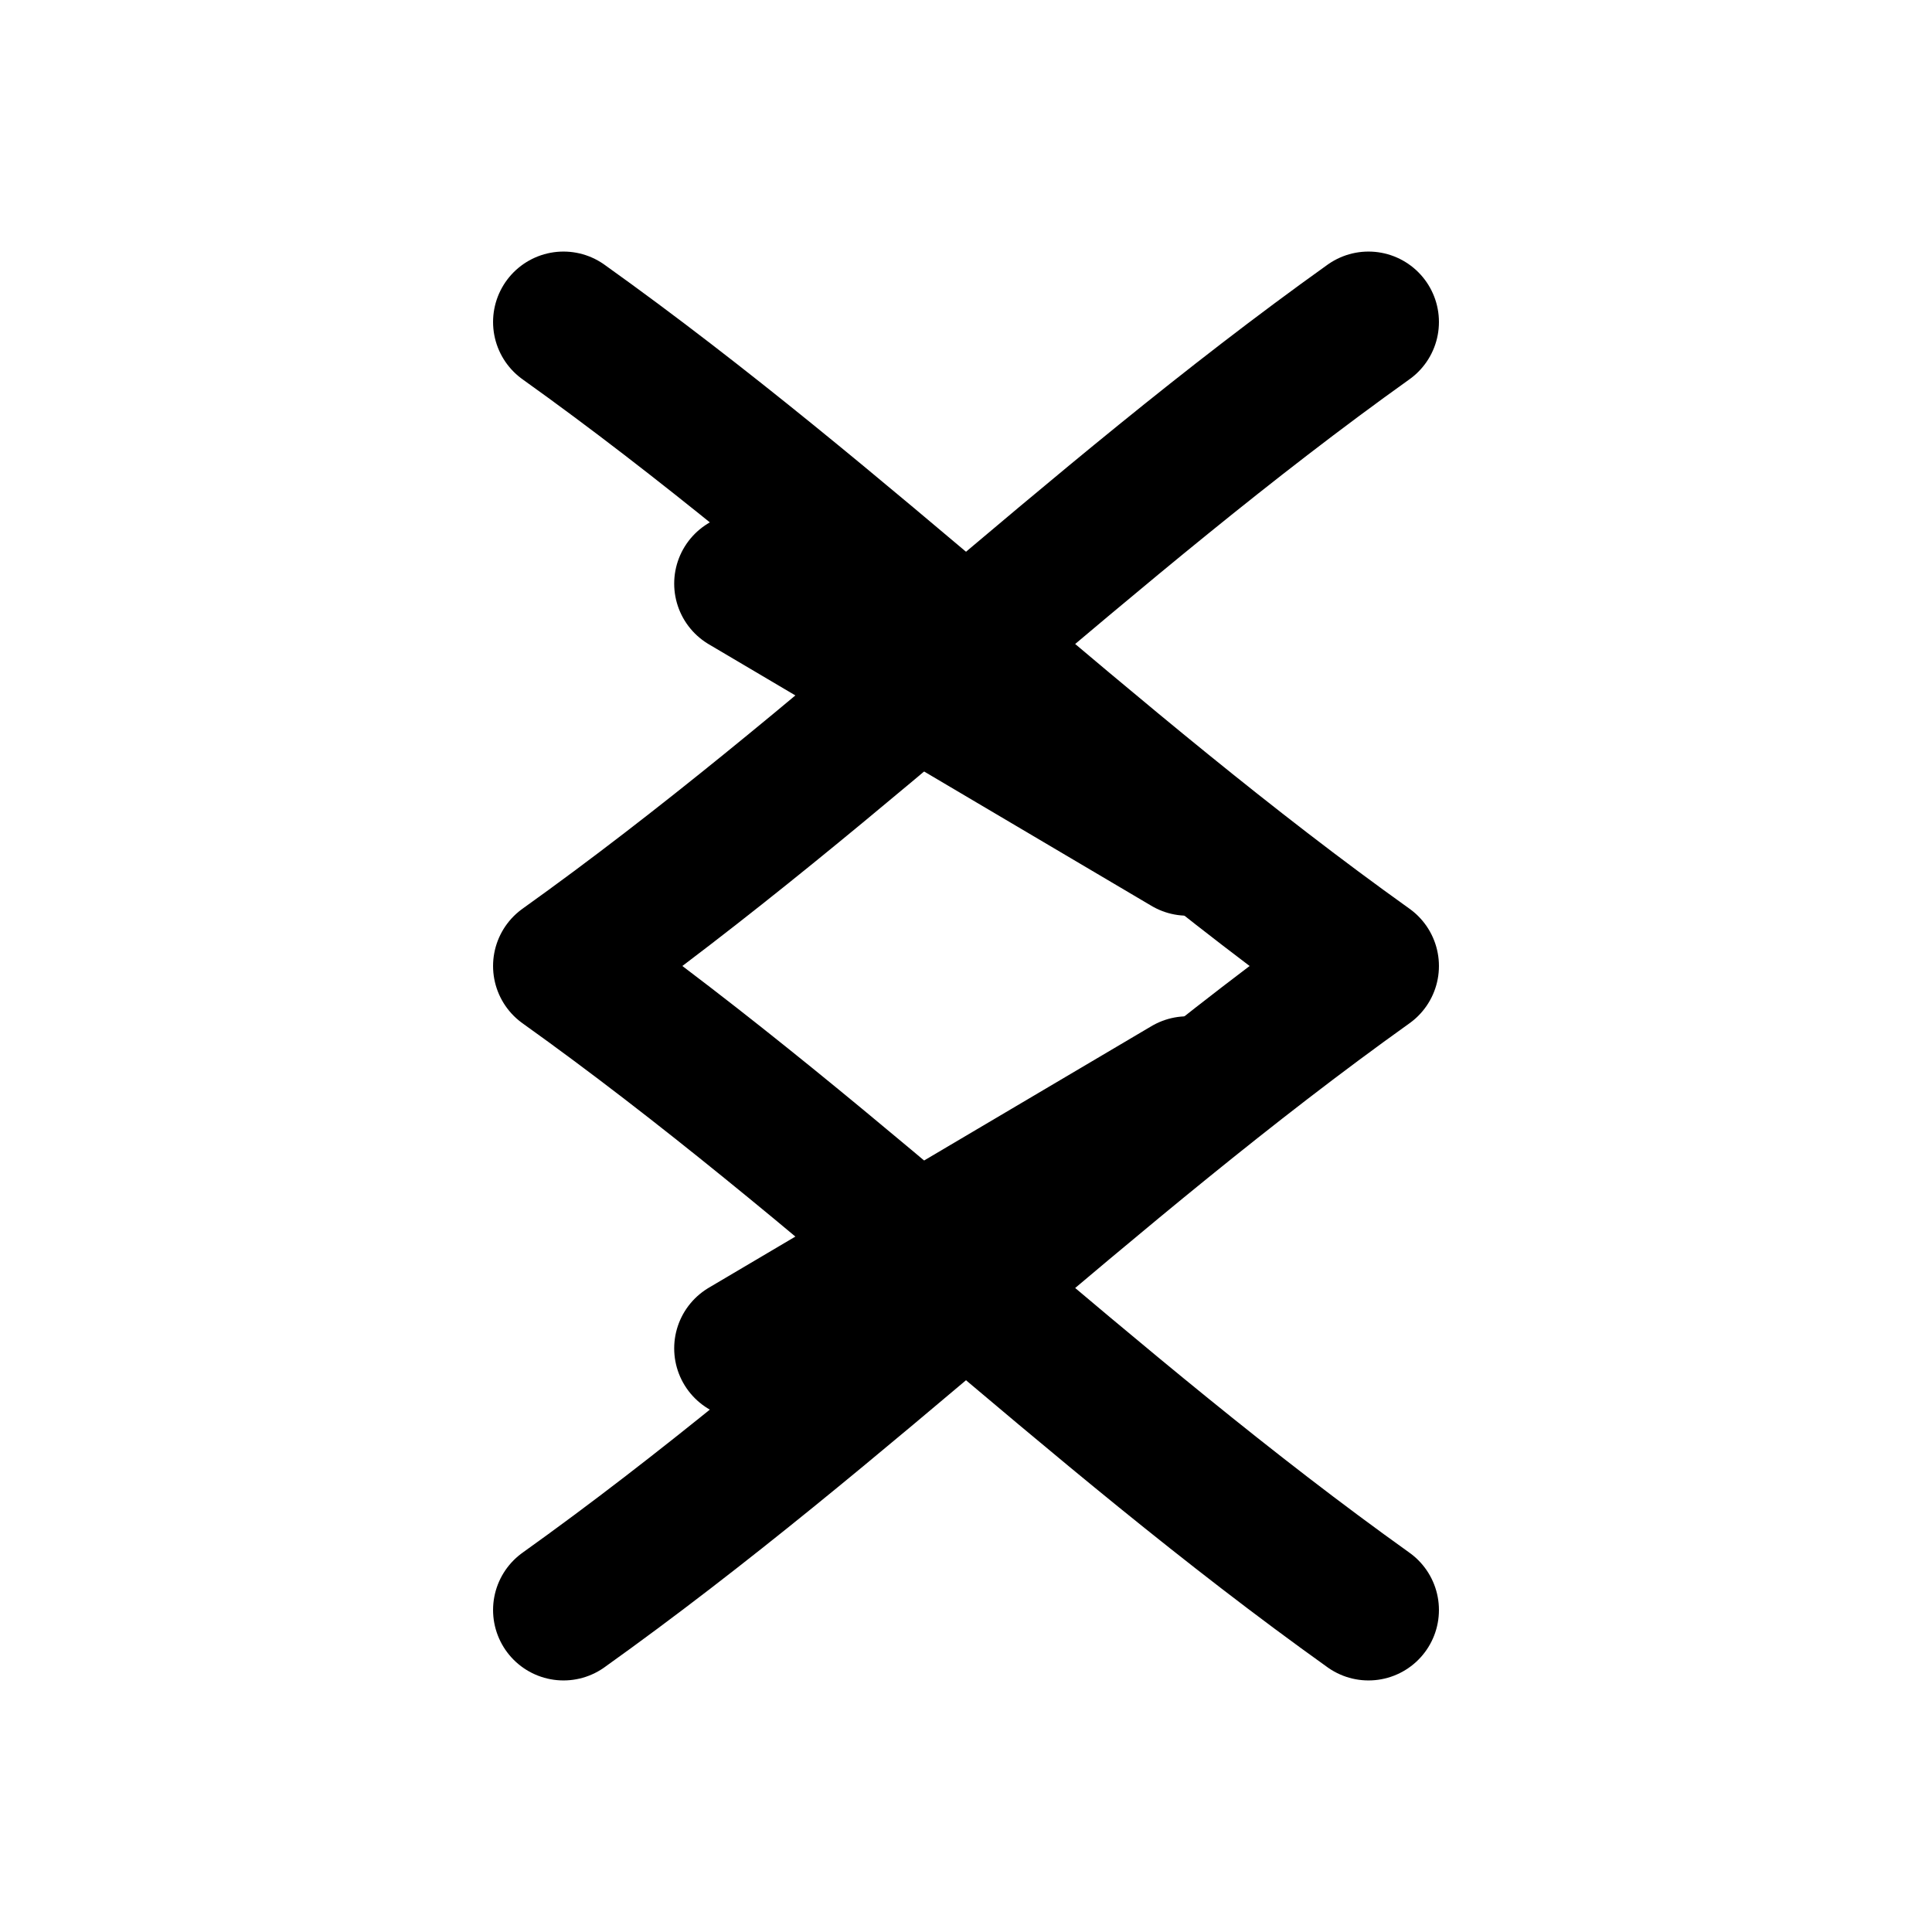
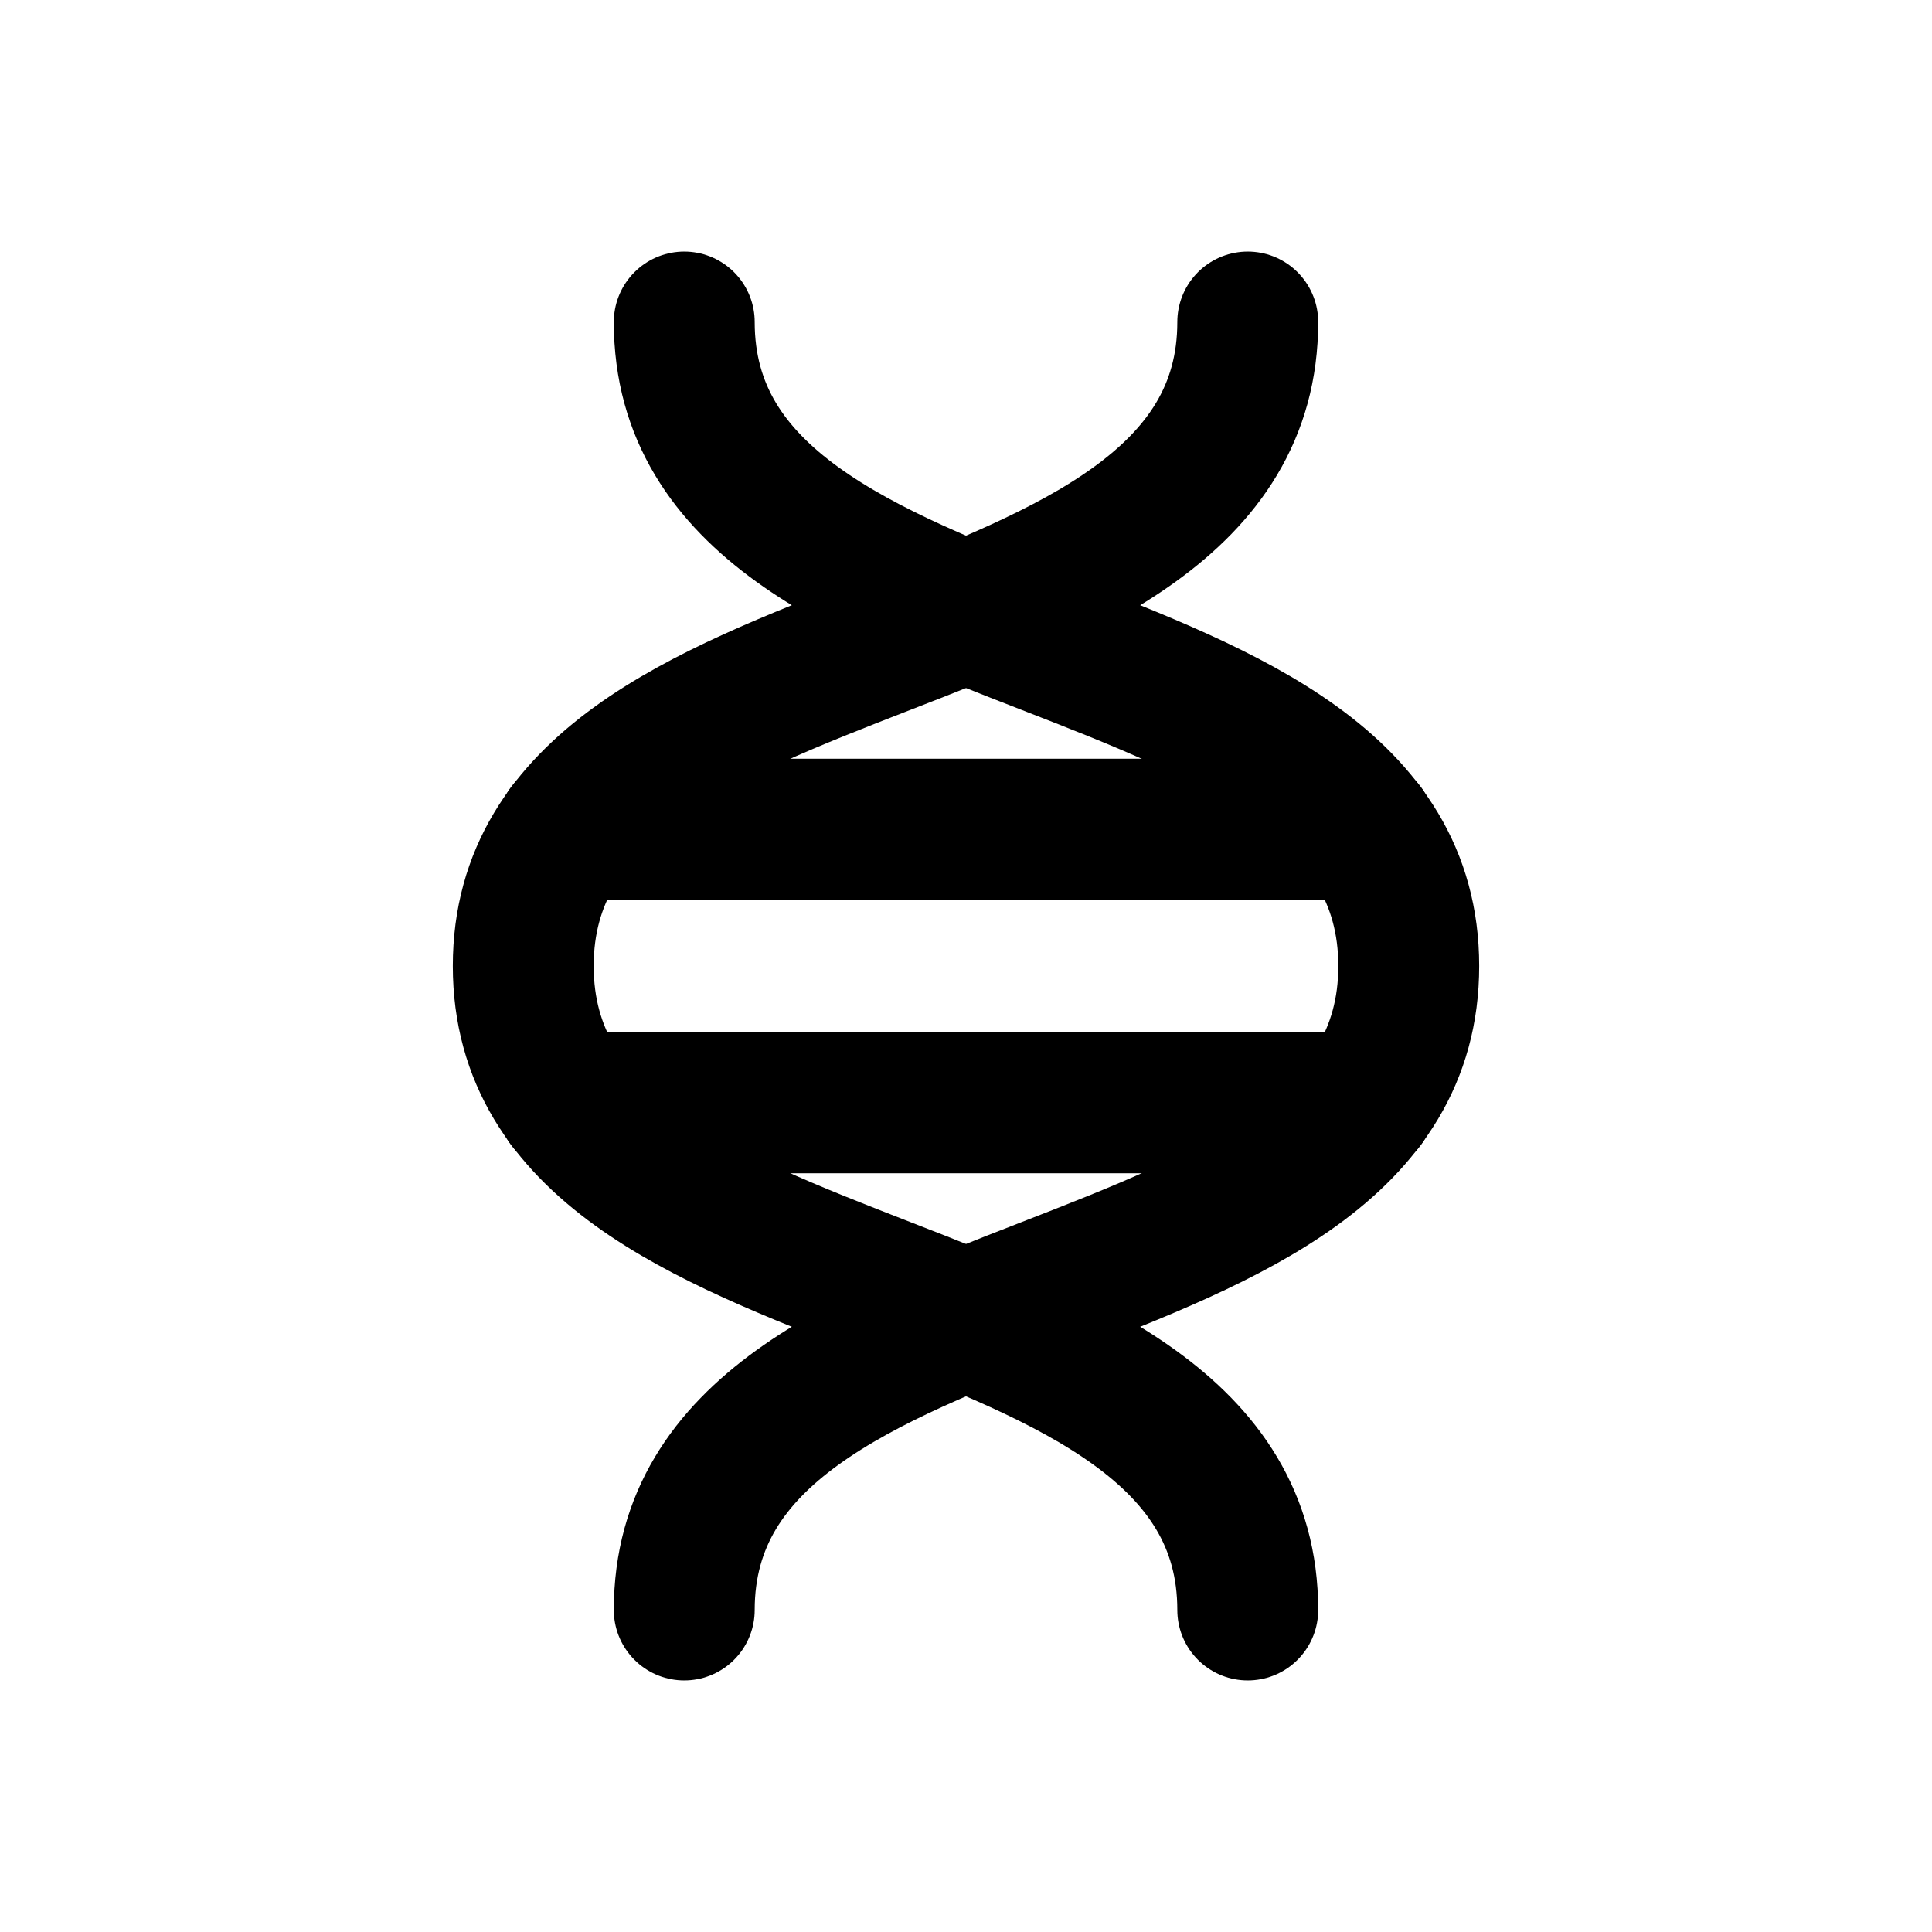
<svg xmlns="http://www.w3.org/2000/svg" viewBox="0 0 24 24" fill="none" stroke="currentColor" stroke-width="1.75" stroke-linecap="round" stroke-linejoin="round">
-   <path d="M7 4c3.5 2.5 6.5 5.5 10 8-3.5 2.5-6.5 5.5-10 8" />
-   <path d="M17 4c-3.5 2.5-6.5 5.5-10 8 3.5 2.5 6.5 5.5 10 8" />
-   <path d="m9.25 7.25 5.5 3.25M14.75 13.5l-5.5 3.25" />
+   <path d="M8.5 4C8.5 8.5 17.5 7.5 17.5 12S8.5 15.5 8.5 20" />
+   <path d="M15.5 4C15.5 8.5 6.5 7.5 6.5 12S15.5 15.5 15.5 20" />
+   <path d="M7.05 10.3h9.9M7.05 13.7h9.9" />
</svg>
